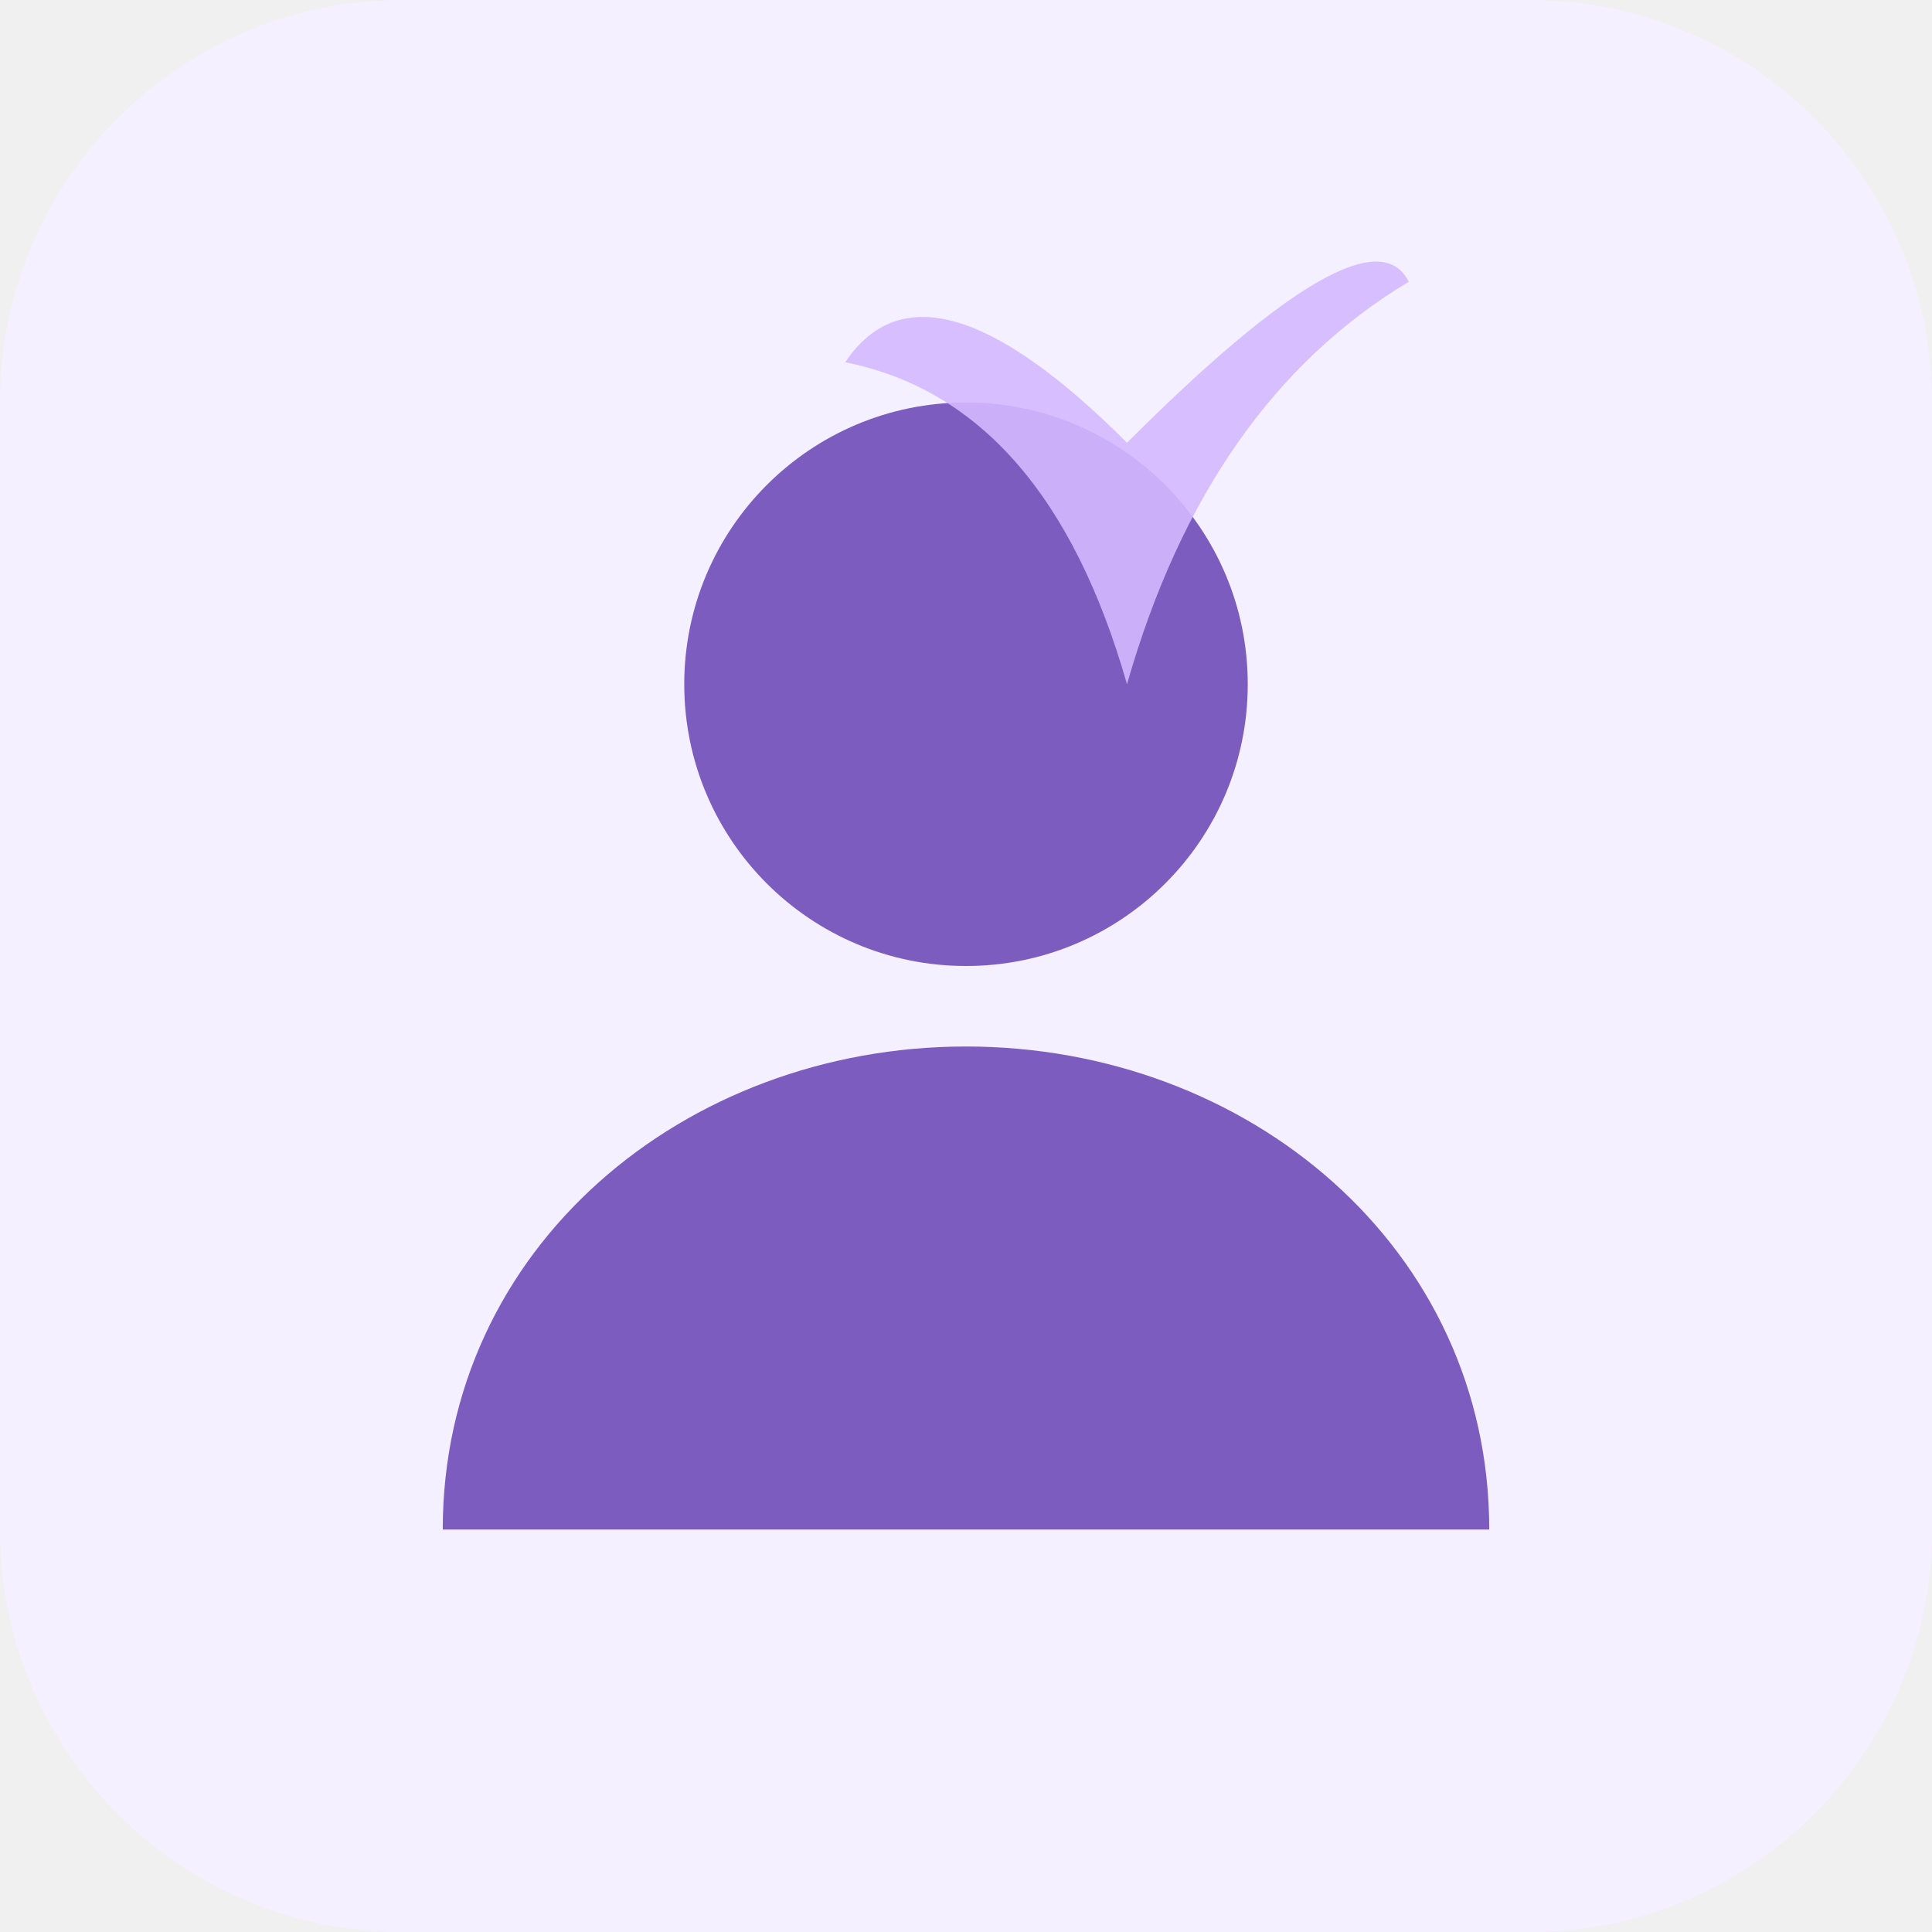
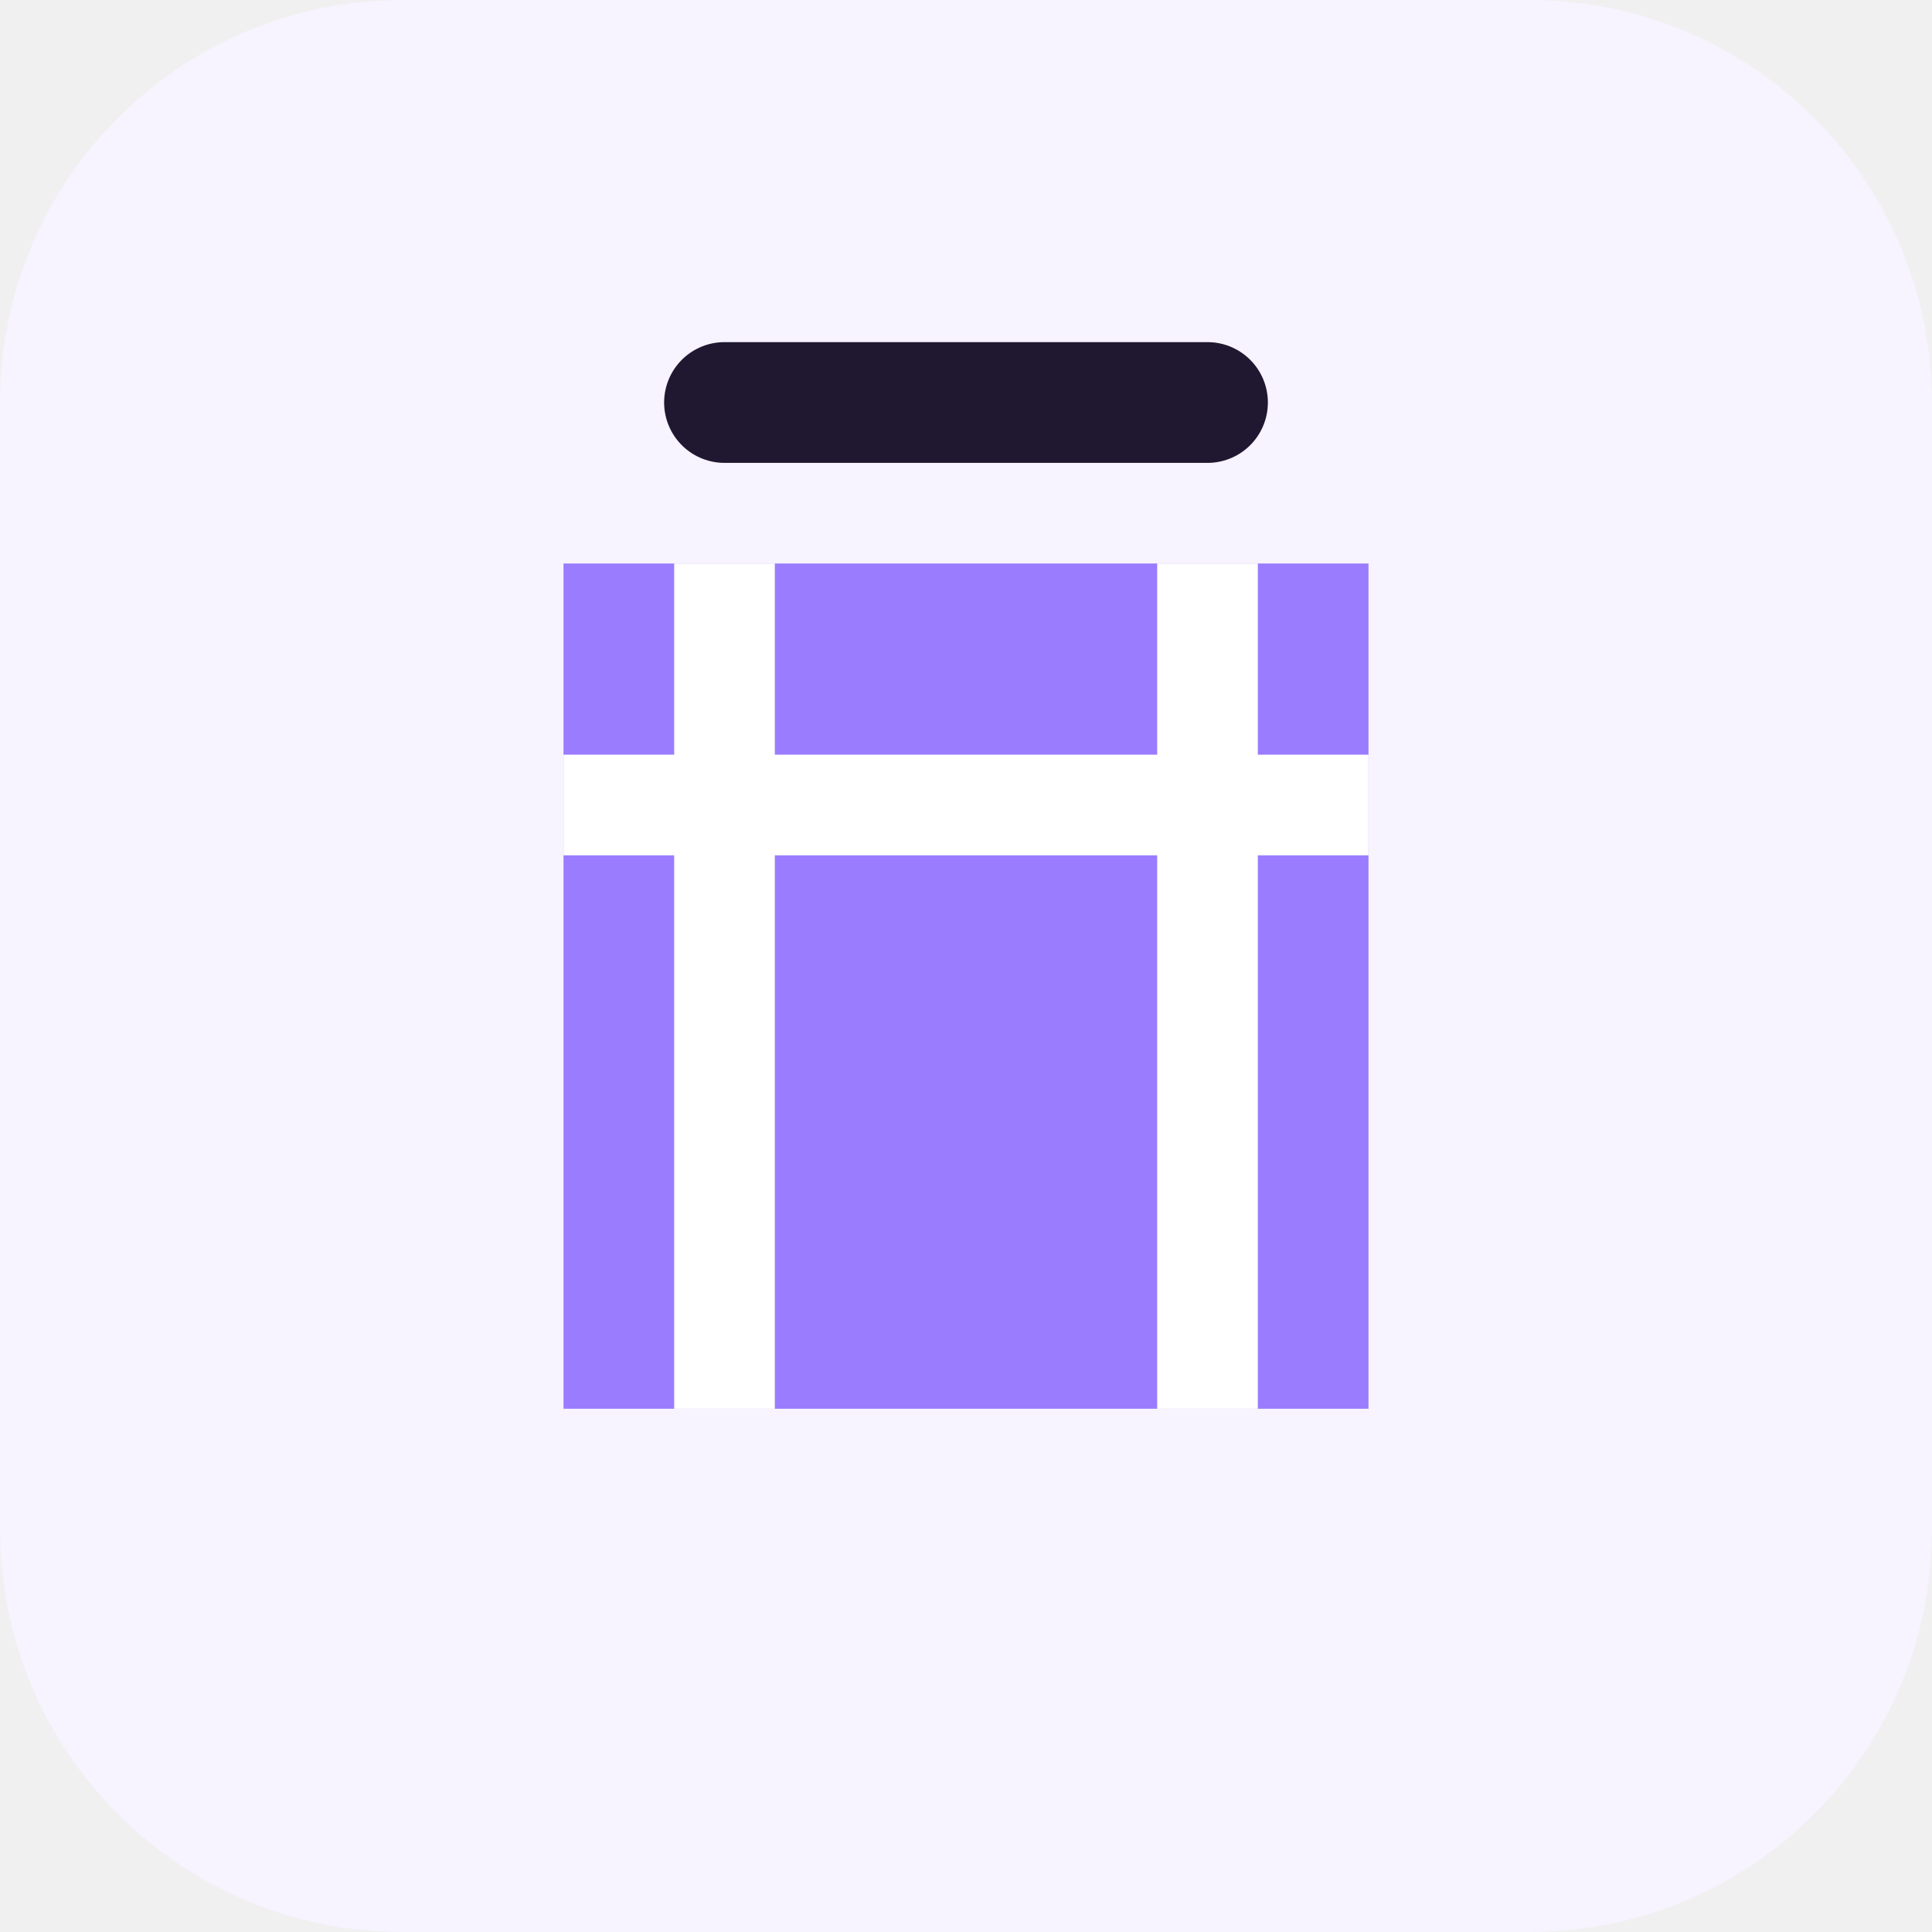
<svg xmlns="http://www.w3.org/2000/svg" viewBox="0 0 96 96" role="img" aria-label="Character">
-   <rect width="96" height="96" rx="20" fill="#f4f0ff" />
-   <circle cx="48" cy="34" r="14" fill="#7c5cbf" />
-   <path d="M22 76c0-14 12-24 26-24s26 10 26 24" fill="#7c5cbf" />
-   <path d="M56 22 Q68 10 70 14 Q60 20 56 34 Q52 20 42 18 Q46 12 56 22Z" fill="#d4b8ff" opacity=".9" />
+   <rect width="96" height="96" rx="20" fill="#f7f3ff" />
+   <path d="M28 28h40v42H28z" fill="#9a7cff" />
+   <path d="M36 28v42M60 28v42M28 40h40" stroke="#ffffff" stroke-width="5" />
+   <path d="M36 20h24" stroke="#1f1830" stroke-width="6" stroke-linecap="round" />
</svg>
